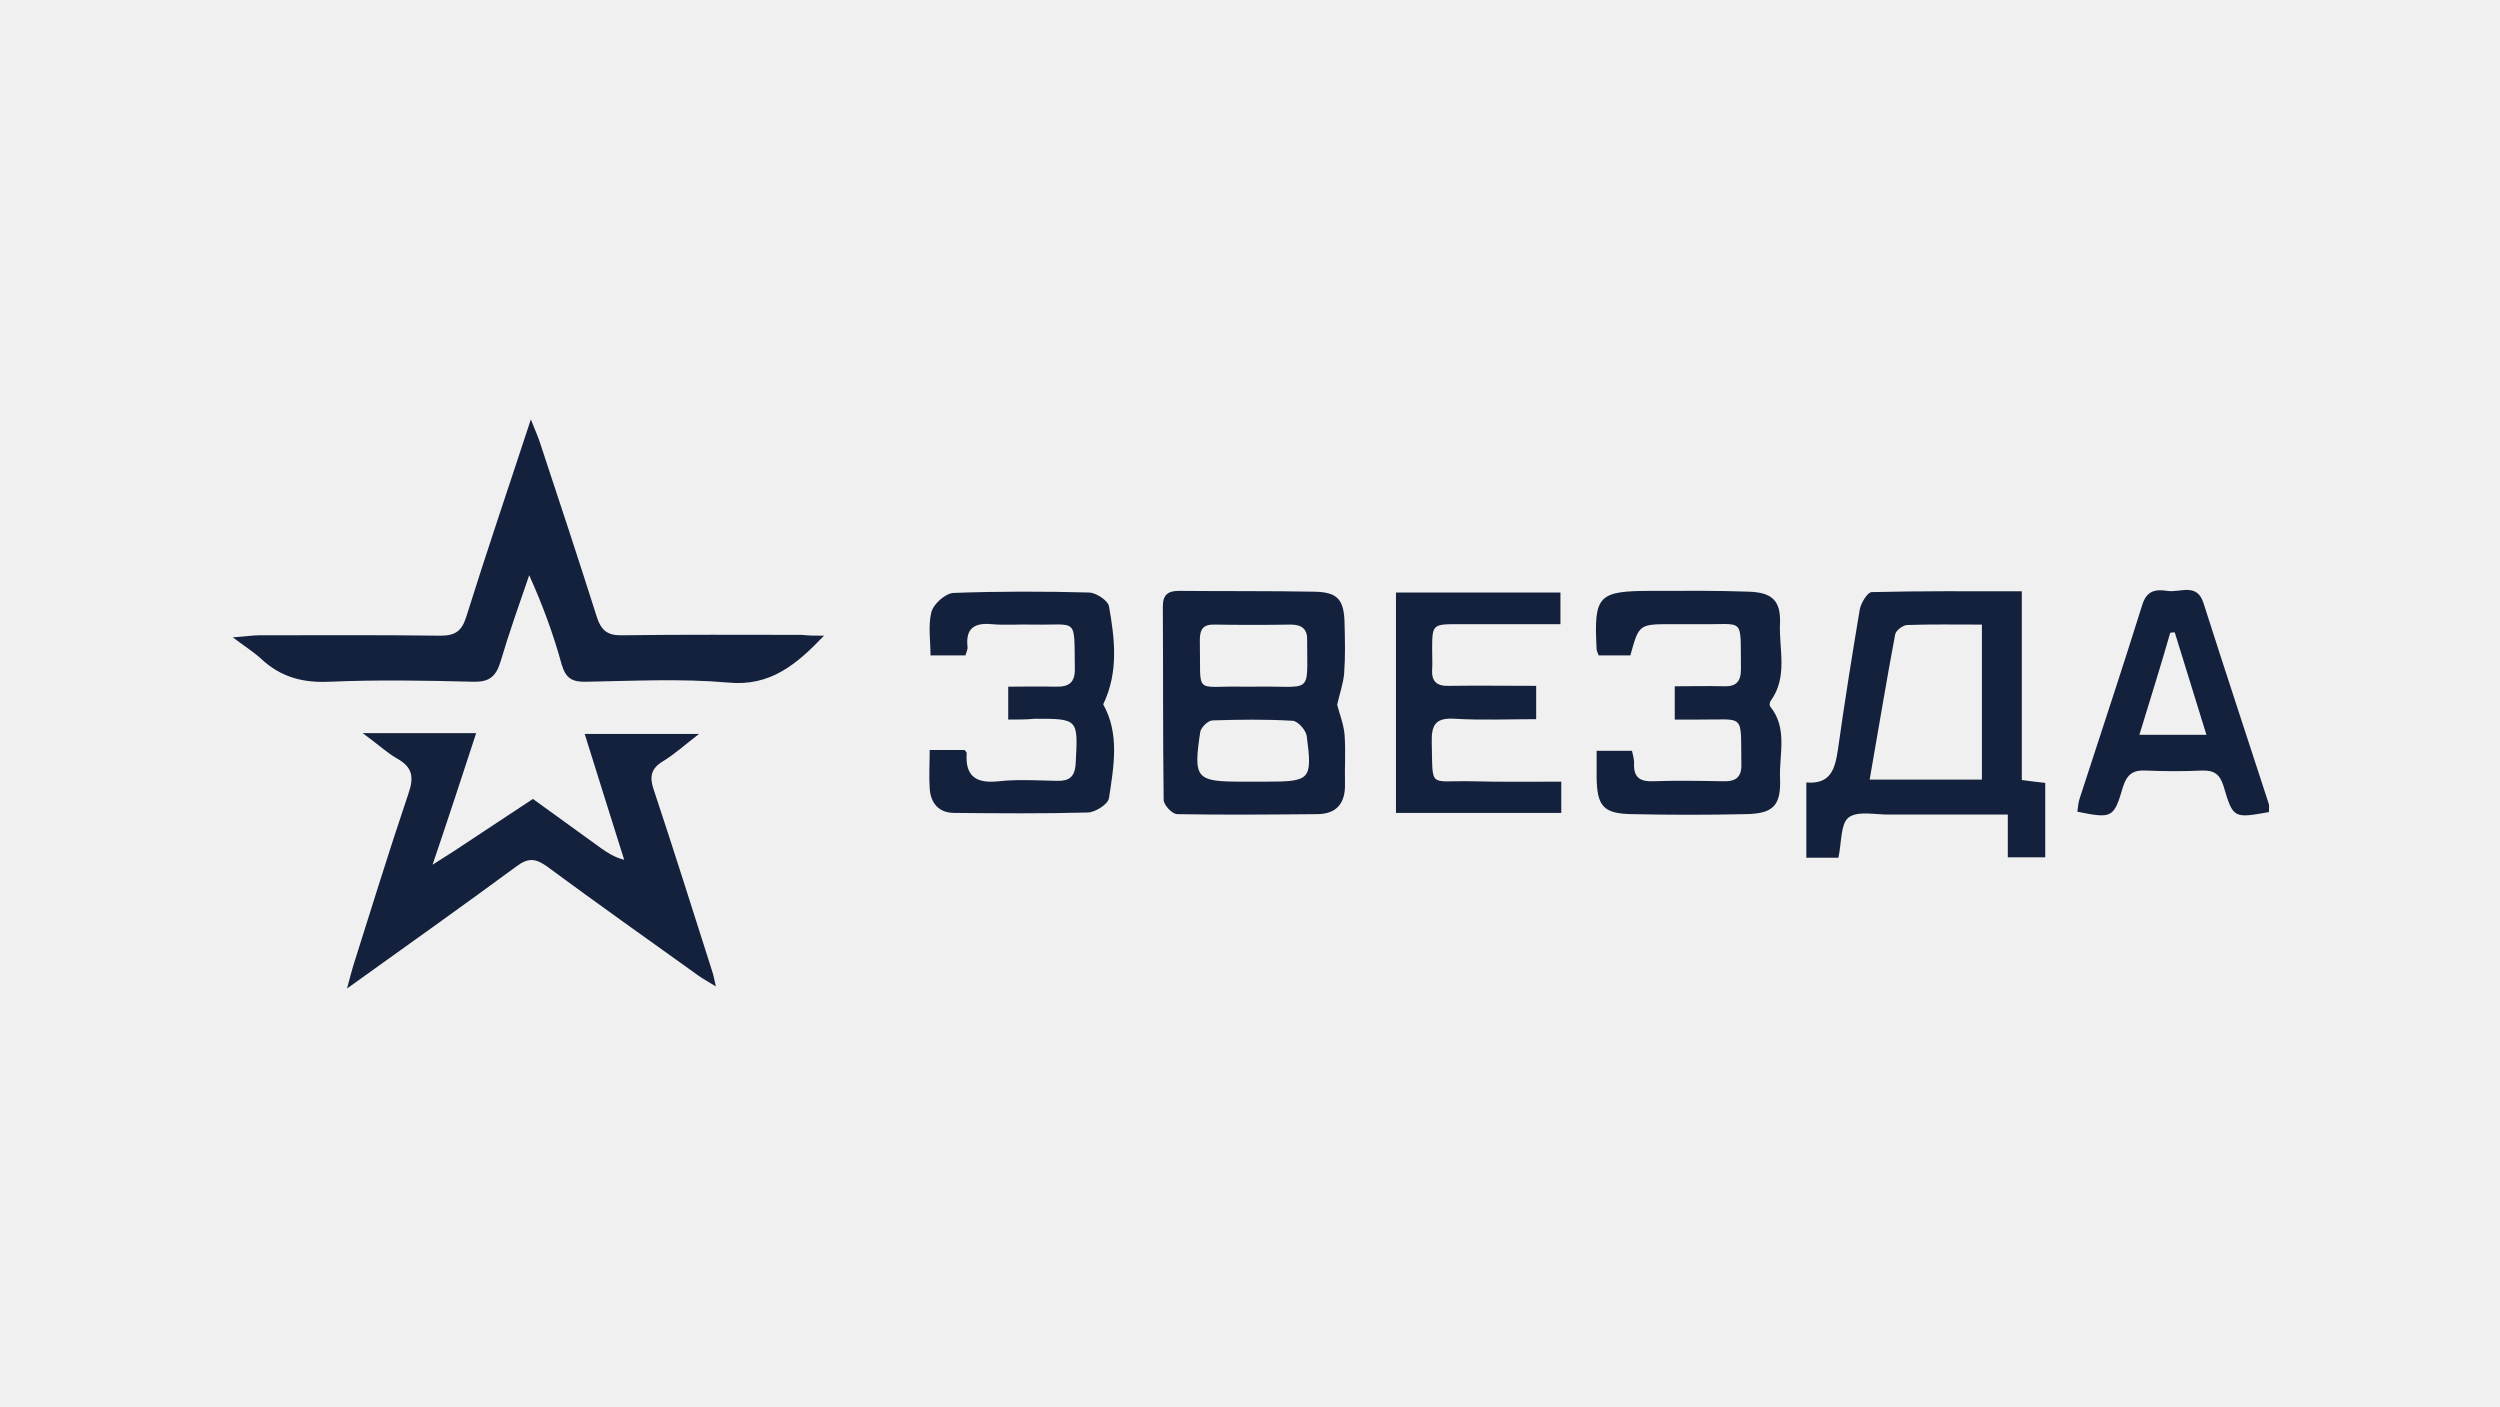
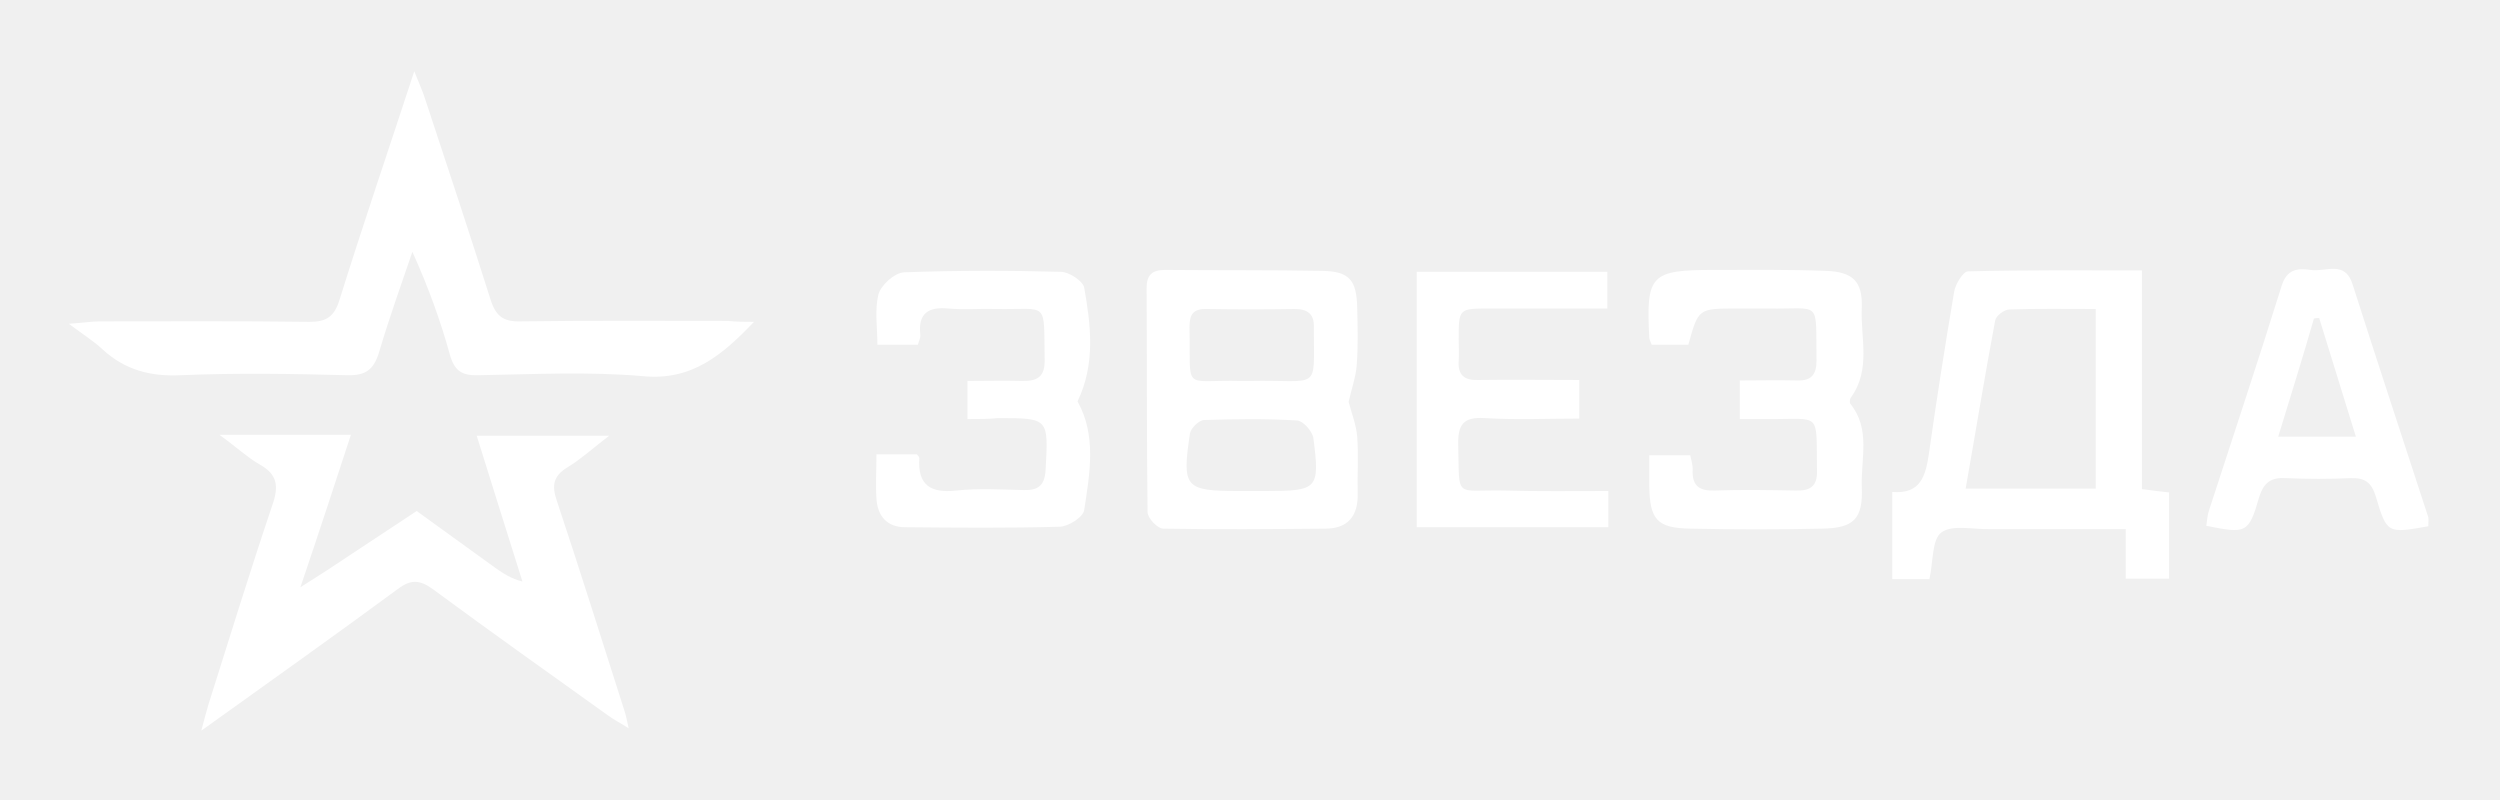
- <svg xmlns="http://www.w3.org/2000/svg" version="1.2" baseProfile="tiny" x="0px" y="0px" width="608px" height="342px" viewBox="0 0 608 342" overflow="visible" xml:space="preserve">
-   <path fill="#14213d" d="M88.2,178.3c10,0,18.5,0,27.6,0c-3.4,10.4-6.7,20.5-10.6,32c3.1-2,5.1-3.2,7-4.5   c5.8-3.8,11.6-7.7,17.4-11.5c5.5,4,11.1,8,16.6,12c1.6,1.1,3.2,2.2,5.6,2.8c-3.2-10.1-6.3-20.1-9.6-30.6c9.1,0,17.8,0,27.8,0   c-3.4,2.6-5.9,4.9-8.7,6.6c-3,1.8-3.4,3.8-2.3,7c4.9,14.7,9.5,29.4,14.2,44.1c0.3,0.9,0.5,1.9,0.9,3.7c-1.9-1.2-3.1-1.8-4.2-2.6   c-12.3-8.8-24.7-17.6-36.9-26.6c-2.8-2-4.6-2.1-7.4,0c-13.3,9.8-26.7,19.3-41.2,29.7c0.7-2.7,1.1-4.1,1.5-5.5   c4.4-13.9,8.7-27.9,13.4-41.8c1.4-4,1.1-6.5-2.7-8.6C94,183,91.8,180.9,88.2,178.3z" />
-   <path fill="#14213d" d="M200.4,154.6c-6.6,6.9-13,12.4-23.3,11.4c-11.4-1-23-0.4-34.5-0.2c-3.4,0.1-5-0.8-6-4.2   c-2-7.3-4.6-14.4-7.9-21.7c-2.4,7-4.9,14-7,21.1c-1.1,3.6-2.8,4.9-6.6,4.8c-11.7-0.3-23.3-0.5-35,0c-6.4,0.3-11.7-1.1-16.4-5.4   c-1.8-1.7-3.9-3-7.1-5.4c3.1-0.2,4.8-0.5,6.5-0.5c14.7,0,29.3-0.1,44,0.1c3.6,0,5.2-1.1,6.3-4.6c4.9-15.7,10.2-31.2,15.7-48   c1.1,2.8,1.9,4.5,2.4,6.2c4.6,13.9,9.2,27.8,13.6,41.7c1.1,3.5,2.7,4.7,6.3,4.6c14.5-0.2,29-0.1,43.5-0.1   C196.8,154.6,198.6,154.6,200.4,154.6z" />
-   <path fill="#14213d" d="M447.1,208.6c-2.5,0-5,0-7.8,0c0-6.1,0-12,0-18.3c6,0.5,7-3.4,7.7-8.1c1.6-11.4,3.4-22.7,5.3-34   c0.3-1.6,1.9-4.2,2.9-4.2c12-0.3,23.9-0.2,36.5-0.2c0,15.6,0,30.7,0,45.9c2.2,0.3,3.8,0.5,5.7,0.7c0,6,0,11.9,0,18.1   c-3,0-5.7,0-9.1,0c0-3.3,0-6.5,0-10.4c-9.1,0-17.6,0-26,0c-0.8,0-1.7,0-2.5,0c-3.5,0.1-7.9-1-10.2,0.7   C447.6,200.3,447.9,205,447.1,208.6z M482,151.9c-6.5,0-12.3-0.1-18.1,0.1c-1.1,0-2.8,1.3-3,2.3c-2.2,11.7-4.1,23.4-6.2,35.3   c9.4,0,18.2,0,27.3,0C482,177,482,164.8,482,151.9z" />
-   <path fill="#14213d" d="M325.2,171.4c0.6,2.3,1.6,4.8,1.8,7.3c0.3,4,0,8,0.1,12c0.1,4.7-2.1,7.3-6.8,7.3c-11.3,0.1-22.7,0.2-34,0   c-1.2,0-3.3-2.2-3.3-3.5c-0.2-15.7-0.1-31.3-0.2-47c0-2.8,1.2-3.8,3.9-3.8c11,0.1,22,0,33,0.2c5.7,0.1,7.2,2,7.3,7.8   c0.1,4,0.2,8-0.1,12C326.7,166.2,325.8,168.7,325.2,171.4z M304.5,167c14.8-0.3,13.4,2.4,13.4-10.8c0-0.2,0-0.3,0-0.5   c0.1-2.7-1.3-3.8-4-3.8c-6.1,0.1-12.3,0.1-18.4,0c-2.9-0.1-3.7,1.1-3.7,3.8c0.3,13.8-1.7,11,10.7,11.3   C303.2,167,303.9,167,304.5,167z M304.3,190.1c1.2,0,2.3,0,3.5,0c10.9,0,11.4-0.4,10-11.1c-0.2-1.4-2.1-3.6-3.4-3.7   c-6.5-0.4-13-0.3-19.5-0.1c-1.1,0-2.8,1.7-3,2.8c-1.7,11.4-1.1,12.1,10.3,12.1C303,190.1,303.7,190.1,304.3,190.1z" />
-   <path fill="#14213d" d="M245.2,175c0-3,0-5.1,0-8c3.9,0,7.7-0.1,11.4,0c3.3,0.1,4.9-0.9,4.8-4.5c-0.2-12.6,0.9-10.4-10.2-10.6   c-3.3-0.1-6.7,0.2-10-0.1c-4.2-0.4-6.4,1-5.9,5.5c0.1,0.6-0.3,1.3-0.5,2.1c-2.7,0-5.3,0-8.5,0c0-3.5-0.6-7.2,0.2-10.5   c0.5-2,3.4-4.6,5.4-4.7c11-0.4,22-0.4,32.9-0.1c1.7,0,4.6,1.9,4.9,3.3c1.4,7.9,2.4,16-1.4,23.9c4,7.1,2.6,15,1.4,22.8   c-0.2,1.5-3.4,3.5-5.2,3.5c-10.8,0.3-21.6,0.2-32.4,0.1c-3.8,0-5.8-2.4-6-6c-0.2-3,0-5.9,0-9.3c3,0,5.7,0,8.5,0   c0.1,0.2,0.5,0.5,0.5,0.8c-0.4,5.7,2.4,7.4,7.8,6.8c4.6-0.5,9.3-0.2,14-0.1c3,0.1,4.5-0.8,4.7-4.2c0.6-10.9,0.7-10.9-10-10.9   C249.7,175,247.7,175,245.2,175z" />
-   <path fill="#14213d" d="M407.3,175c0-2.8,0-5.1,0-8.1c4.1,0,8-0.1,12,0c3,0.1,4.1-1.2,4.1-4.2c-0.2-13,1.2-10.7-10.3-10.9   c-2.2,0-4.3,0-6.5,0c-8,0-8,0-10.1,7.6c-2.5,0-5.1,0-7.7,0c-0.2-0.6-0.5-1.1-0.5-1.5c-0.7-13.2,0.3-14.2,13.6-14.2   c7.8,0,15.6-0.1,23.5,0.2c5.6,0.2,7.7,2.2,7.5,7.7c-0.3,6.3,2,13-2.3,18.9c-0.2,0.3-0.3,1-0.1,1.3c4.3,5.3,2.2,11.5,2.4,17.4   c0.3,6.8-1.7,8.7-8.4,8.8c-9.1,0.2-18.3,0.2-27.5,0c-7.1-0.1-8.6-1.9-8.7-9c0-2,0-4,0-6.4c2.9,0,5.6,0,8.6,0c0.2,1,0.6,2.2,0.5,3.2   c-0.1,3.3,1.5,4.3,4.6,4.2c5.7-0.2,11.3-0.1,17,0c3.1,0.1,4.6-0.9,4.5-4.2c-0.2-12.6,1.1-10.7-10.5-10.8   C411.2,175,409.4,175,407.3,175z" />
-   <path fill="#14213d" d="M379.7,190.1c0,2.9,0,5.1,0,7.6c-13.4,0-26.6,0-40.2,0c0-17.7,0-35.4,0-53.6c13.3,0,26.5,0,40,0   c0,2.5,0,4.7,0,7.7c-8.2,0-16.5,0-24.7,0c-6.5,0-6.5,0-6.5,6.5c0,1.5,0.1,3,0,4.5c-0.2,3,1.2,4.1,4.1,4c7-0.1,13.9,0,21.2,0   c0,2.8,0,5.1,0,8.1c-6.6,0-13.2,0.3-19.8-0.1c-4.6-0.3-5.7,1.4-5.6,5.7c0.3,11.4-0.9,9.3,9.6,9.5   C364.9,190.2,372.1,190.1,379.7,190.1z" />
-   <path fill="#14213d" d="M551.8,197.5c-8.5,1.5-8.7,1.6-11-6.2c-0.9-3-2.3-4-5.3-3.9c-4.5,0.2-9,0.2-13.5,0c-3.1-0.2-4.7,0.8-5.7,4   c-2.2,7.6-2.7,7.7-11.1,6c0.2-1.1,0.2-2.2,0.6-3.3c5.1-15.7,10.3-31.3,15.2-47c1.1-3.6,3.4-3.8,6.1-3.4c3.1,0.5,7.2-2.1,8.8,3   c5.2,16.3,10.6,32.6,15.9,48.9C551.9,196.1,551.8,196.7,551.8,197.5z M520.3,178.7c5.8,0,10.7,0,16.3,0c-2.7-8.7-5.2-16.8-7.7-24.9   c-0.4,0-0.7,0-1.1,0.1C525.5,161.9,523,169.9,520.3,178.7z" />
+ <svg xmlns="http://www.w3.org/2000/svg" version="1.2" baseProfile="tiny" x="0px" y="0px" width="525" height="168" viewBox="42.15 87.15 524.7 167.7" xml:space="preserve">
+   <path fill="#fff" d="M88.2,178.3c10,0,18.5,0,27.6,0c-3.4,10.4-6.7,20.5-10.6,32c3.1-2,5.1-3.2,7-4.5   c5.8-3.8,11.6-7.7,17.4-11.5c5.5,4,11.1,8,16.6,12c1.6,1.1,3.2,2.2,5.6,2.8c-3.2-10.1-6.3-20.1-9.6-30.6c9.1,0,17.8,0,27.8,0   c-3.4,2.6-5.9,4.9-8.7,6.6c-3,1.8-3.4,3.8-2.3,7c4.9,14.7,9.5,29.4,14.2,44.1c0.3,0.9,0.5,1.9,0.9,3.7c-1.9-1.2-3.1-1.8-4.2-2.6   c-12.3-8.8-24.7-17.6-36.9-26.6c-2.8-2-4.6-2.1-7.4,0c-13.3,9.8-26.7,19.3-41.2,29.7c0.7-2.7,1.1-4.1,1.5-5.5   c4.4-13.9,8.7-27.9,13.4-41.8c1.4-4,1.1-6.5-2.7-8.6C94,183,91.8,180.9,88.2,178.3z" />
+   <path fill="#fff" d="M200.4,154.6c-6.6,6.9-13,12.4-23.3,11.4c-11.4-1-23-0.4-34.5-0.2c-3.4,0.1-5-0.8-6-4.2   c-2-7.3-4.6-14.4-7.9-21.7c-2.4,7-4.9,14-7,21.1c-1.1,3.6-2.8,4.9-6.6,4.8c-11.7-0.3-23.3-0.5-35,0c-6.4,0.3-11.7-1.1-16.4-5.4   c-1.8-1.7-3.9-3-7.1-5.4c3.1-0.2,4.8-0.5,6.5-0.5c14.7,0,29.3-0.1,44,0.1c3.6,0,5.2-1.1,6.3-4.6c4.9-15.7,10.2-31.2,15.7-48   c1.1,2.8,1.9,4.5,2.4,6.2c4.6,13.9,9.2,27.8,13.6,41.7c1.1,3.5,2.7,4.7,6.3,4.6c14.5-0.2,29-0.1,43.5-0.1   C196.8,154.6,198.6,154.6,200.4,154.6z" />
+   <path fill="#fff" d="M447.1,208.6c-2.5,0-5,0-7.8,0c0-6.1,0-12,0-18.3c6,0.5,7-3.4,7.7-8.1c1.6-11.4,3.4-22.7,5.3-34   c0.3-1.6,1.9-4.2,2.9-4.2c12-0.3,23.9-0.2,36.5-0.2c0,15.6,0,30.7,0,45.9c2.2,0.3,3.8,0.5,5.7,0.7c0,6,0,11.9,0,18.1   c-3,0-5.7,0-9.1,0c0-3.3,0-6.5,0-10.4c-9.1,0-17.6,0-26,0c-0.8,0-1.7,0-2.5,0c-3.5,0.1-7.9-1-10.2,0.7   C447.6,200.3,447.9,205,447.1,208.6z M482,151.9c-6.5,0-12.3-0.1-18.1,0.1c-1.1,0-2.8,1.3-3,2.3c-2.2,11.7-4.1,23.4-6.2,35.3   c9.4,0,18.2,0,27.3,0C482,177,482,164.8,482,151.9z" />
+   <path fill="#fff" d="M325.2,171.4c0.6,2.3,1.6,4.8,1.8,7.3c0.3,4,0,8,0.1,12c0.1,4.7-2.1,7.3-6.8,7.3c-11.3,0.1-22.7,0.2-34,0   c-1.2,0-3.3-2.2-3.3-3.5c-0.2-15.7-0.1-31.3-0.2-47c0-2.8,1.2-3.8,3.9-3.8c11,0.1,22,0,33,0.2c5.7,0.1,7.2,2,7.3,7.8   c0.1,4,0.2,8-0.1,12C326.7,166.2,325.8,168.7,325.2,171.4z M304.5,167c14.8-0.3,13.4,2.4,13.4-10.8c0-0.2,0-0.3,0-0.5   c0.1-2.7-1.3-3.8-4-3.8c-6.1,0.1-12.3,0.1-18.4,0c-2.9-0.1-3.7,1.1-3.7,3.8c0.3,13.8-1.7,11,10.7,11.3   C303.2,167,303.9,167,304.5,167z M304.3,190.1c1.2,0,2.3,0,3.5,0c10.9,0,11.4-0.4,10-11.1c-0.2-1.4-2.1-3.6-3.4-3.7   c-6.5-0.4-13-0.3-19.5-0.1c-1.1,0-2.8,1.7-3,2.8c-1.7,11.4-1.1,12.1,10.3,12.1C303,190.1,303.7,190.1,304.3,190.1z" />
+   <path fill="#fff" d="M245.2,175c0-3,0-5.1,0-8c3.9,0,7.7-0.1,11.4,0c3.3,0.1,4.9-0.9,4.8-4.5c-0.2-12.6,0.9-10.4-10.2-10.6   c-3.3-0.1-6.7,0.2-10-0.1c-4.2-0.4-6.4,1-5.9,5.5c0.1,0.6-0.3,1.3-0.5,2.1c-2.7,0-5.3,0-8.5,0c0-3.5-0.6-7.2,0.2-10.5   c0.5-2,3.4-4.6,5.4-4.7c11-0.4,22-0.4,32.9-0.1c1.7,0,4.6,1.9,4.9,3.3c1.4,7.9,2.4,16-1.4,23.9c4,7.1,2.6,15,1.4,22.8   c-0.2,1.5-3.4,3.5-5.2,3.5c-10.8,0.3-21.6,0.2-32.4,0.1c-3.8,0-5.8-2.4-6-6c-0.2-3,0-5.9,0-9.3c3,0,5.7,0,8.5,0   c0.1,0.2,0.5,0.5,0.5,0.8c-0.4,5.7,2.4,7.4,7.8,6.8c4.6-0.5,9.3-0.2,14-0.1c3,0.1,4.5-0.8,4.7-4.2c0.6-10.9,0.7-10.9-10-10.9   C249.7,175,247.7,175,245.2,175z" />
+   <path fill="#fff" d="M407.3,175c0-2.8,0-5.1,0-8.1c4.1,0,8-0.1,12,0c3,0.1,4.1-1.2,4.1-4.2c-0.2-13,1.2-10.7-10.3-10.9   c-2.2,0-4.3,0-6.5,0c-8,0-8,0-10.1,7.6c-2.5,0-5.1,0-7.7,0c-0.2-0.6-0.5-1.1-0.5-1.5c-0.7-13.2,0.3-14.2,13.6-14.2   c7.8,0,15.6-0.1,23.5,0.2c5.6,0.2,7.7,2.2,7.5,7.7c-0.3,6.3,2,13-2.3,18.9c-0.2,0.3-0.3,1-0.1,1.3c4.3,5.3,2.2,11.5,2.4,17.4   c0.3,6.8-1.7,8.7-8.4,8.8c-9.1,0.2-18.3,0.2-27.5,0c-7.1-0.1-8.6-1.9-8.7-9c0-2,0-4,0-6.4c2.9,0,5.6,0,8.6,0c0.2,1,0.6,2.2,0.5,3.2   c-0.1,3.3,1.5,4.3,4.6,4.2c5.7-0.2,11.3-0.1,17,0c3.1,0.1,4.6-0.9,4.5-4.2c-0.2-12.6,1.1-10.7-10.5-10.8   C411.2,175,409.4,175,407.3,175z" />
+   <path fill="#fff" d="M379.7,190.1c0,2.9,0,5.1,0,7.6c-13.4,0-26.6,0-40.2,0c0-17.7,0-35.4,0-53.6c13.3,0,26.5,0,40,0   c0,2.5,0,4.7,0,7.7c-8.2,0-16.5,0-24.7,0c-6.5,0-6.5,0-6.5,6.5c0,1.5,0.1,3,0,4.5c-0.2,3,1.2,4.1,4.1,4c7-0.1,13.9,0,21.2,0   c0,2.8,0,5.1,0,8.1c-6.6,0-13.2,0.3-19.8-0.1c-4.6-0.3-5.7,1.4-5.6,5.7c0.3,11.4-0.9,9.3,9.6,9.5   C364.9,190.2,372.1,190.1,379.7,190.1z" />
+   <path fill="#fff" d="M551.8,197.5c-8.5,1.5-8.7,1.6-11-6.2c-0.9-3-2.3-4-5.3-3.9c-4.5,0.2-9,0.2-13.5,0c-3.1-0.2-4.7,0.8-5.7,4   c-2.2,7.6-2.7,7.7-11.1,6c0.2-1.1,0.2-2.2,0.6-3.3c5.1-15.7,10.3-31.3,15.2-47c1.1-3.6,3.4-3.8,6.1-3.4c3.1,0.5,7.2-2.1,8.8,3   c5.2,16.3,10.6,32.6,15.9,48.9C551.9,196.1,551.8,196.7,551.8,197.5z M520.3,178.7c5.8,0,10.7,0,16.3,0c-2.7-8.7-5.2-16.8-7.7-24.9   c-0.4,0-0.7,0-1.1,0.1C525.5,161.9,523,169.9,520.3,178.7z" />
</svg>
